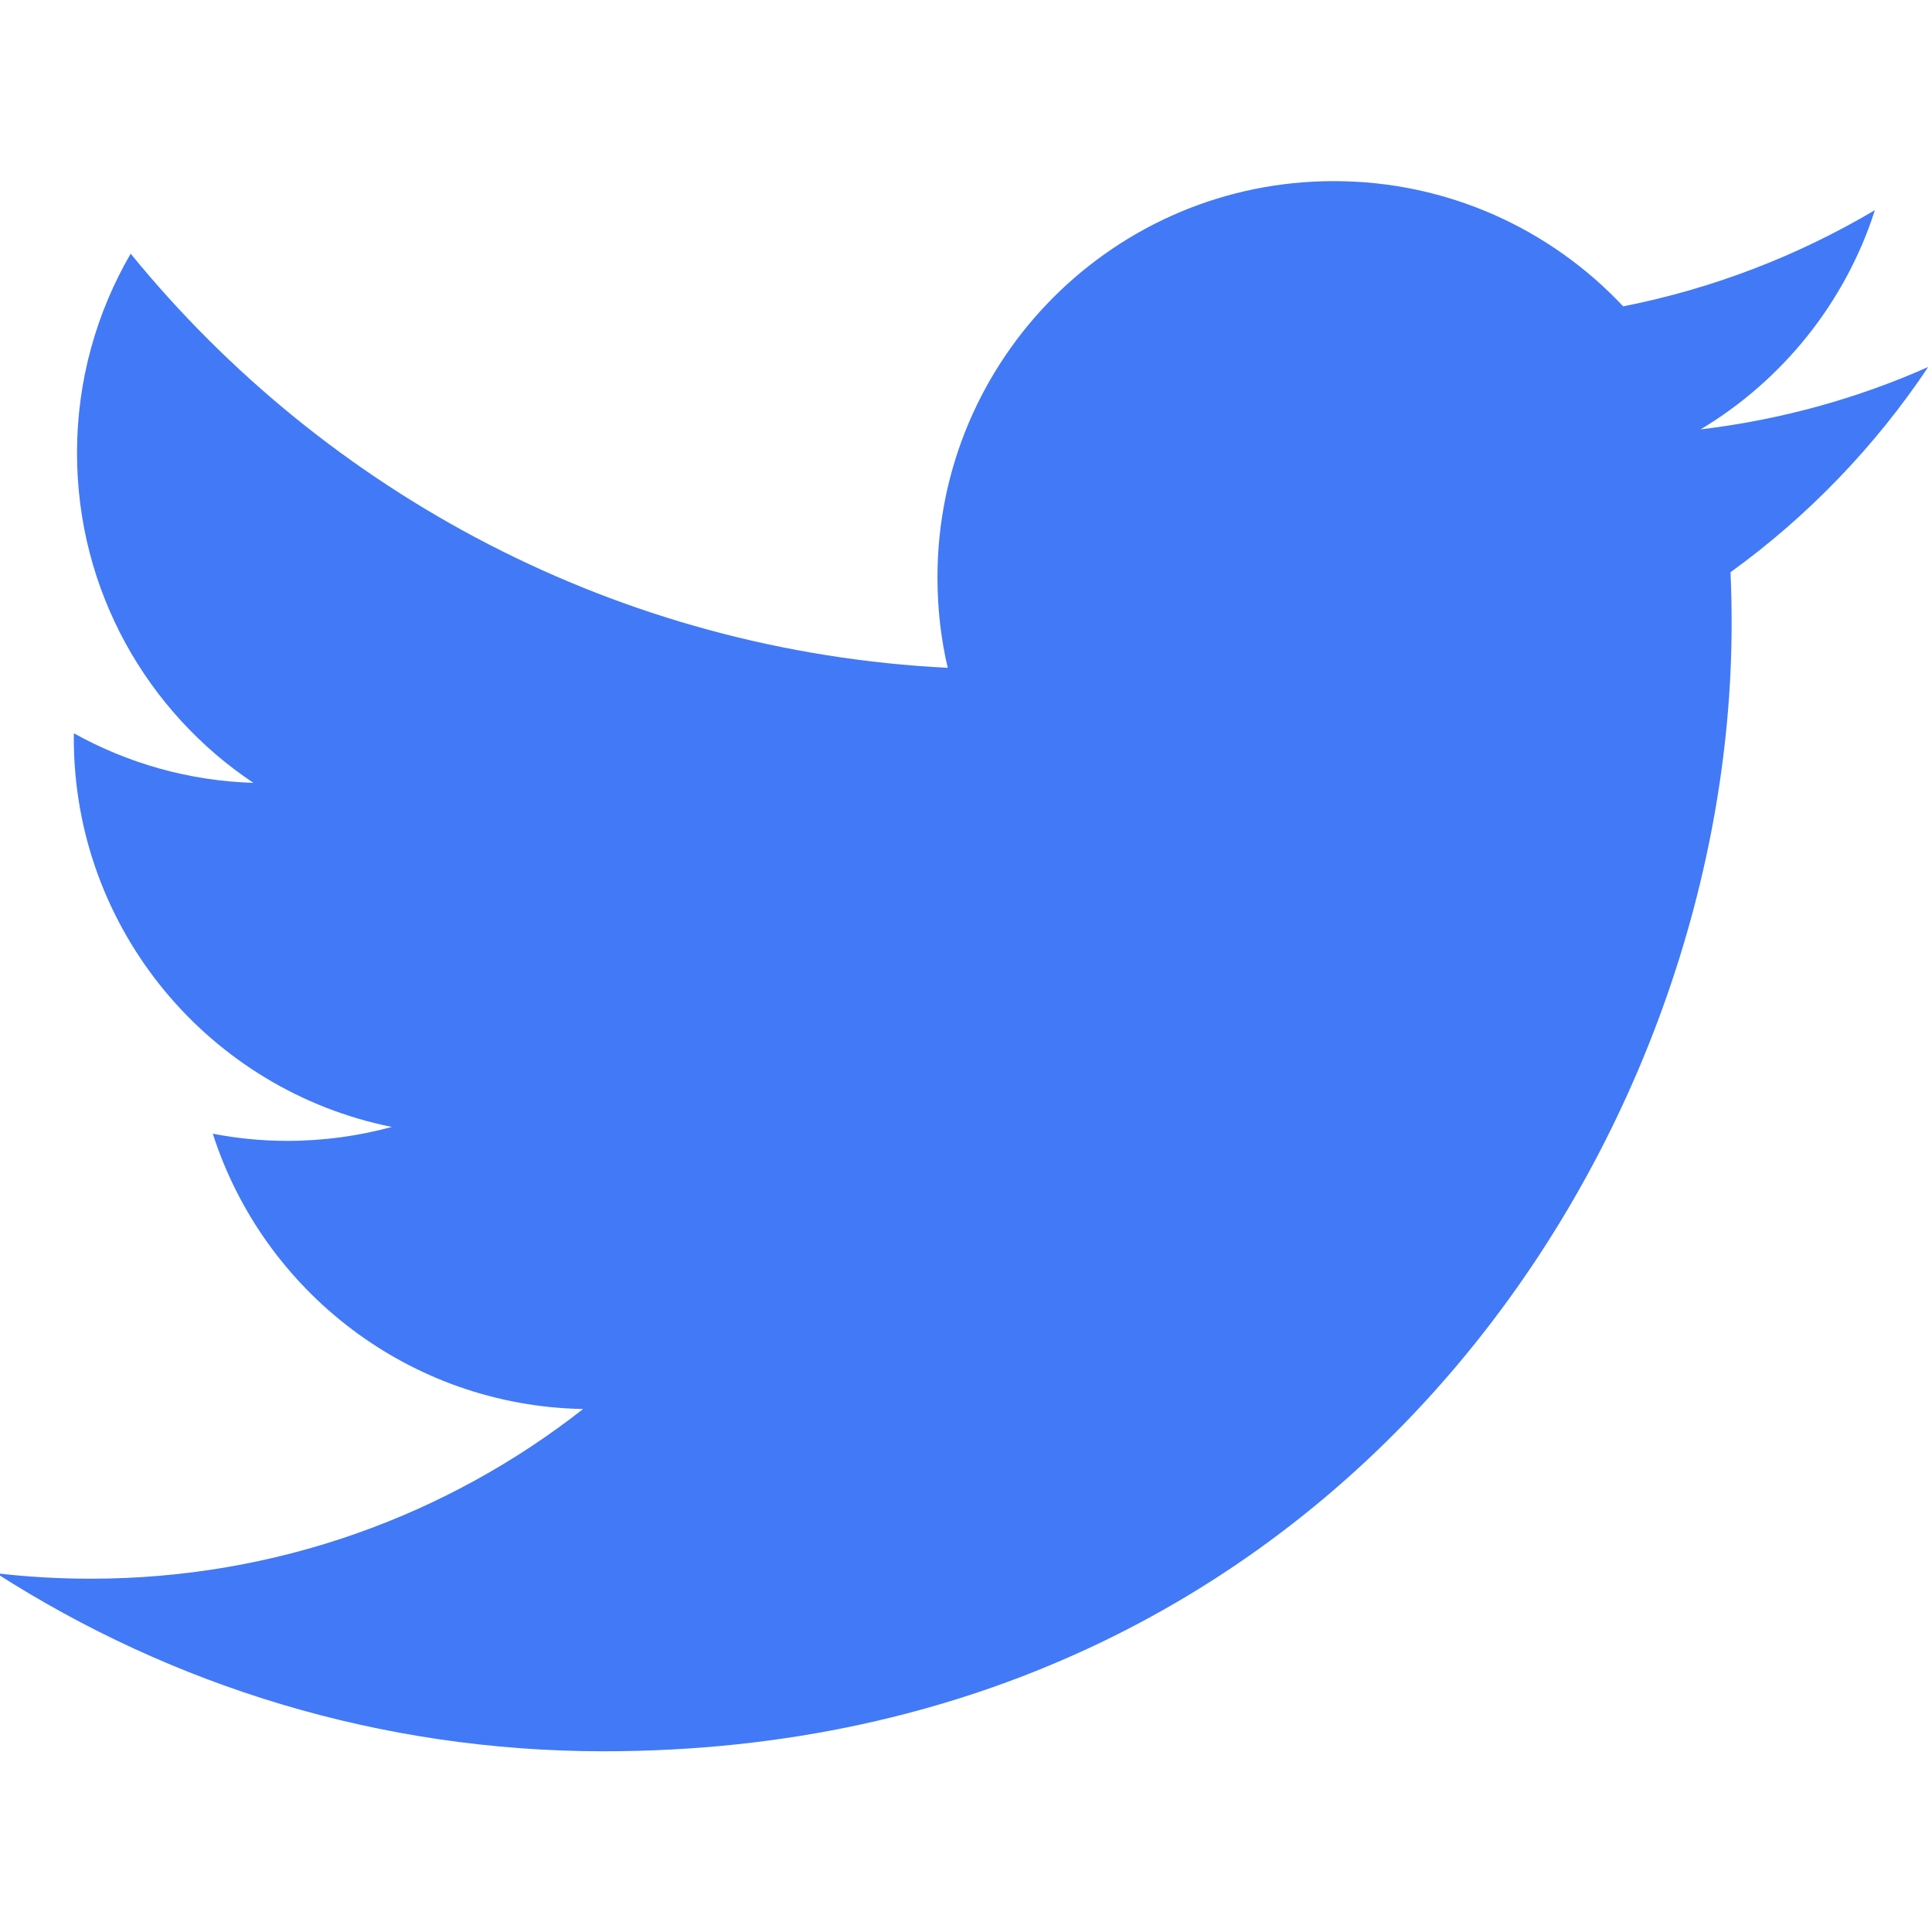
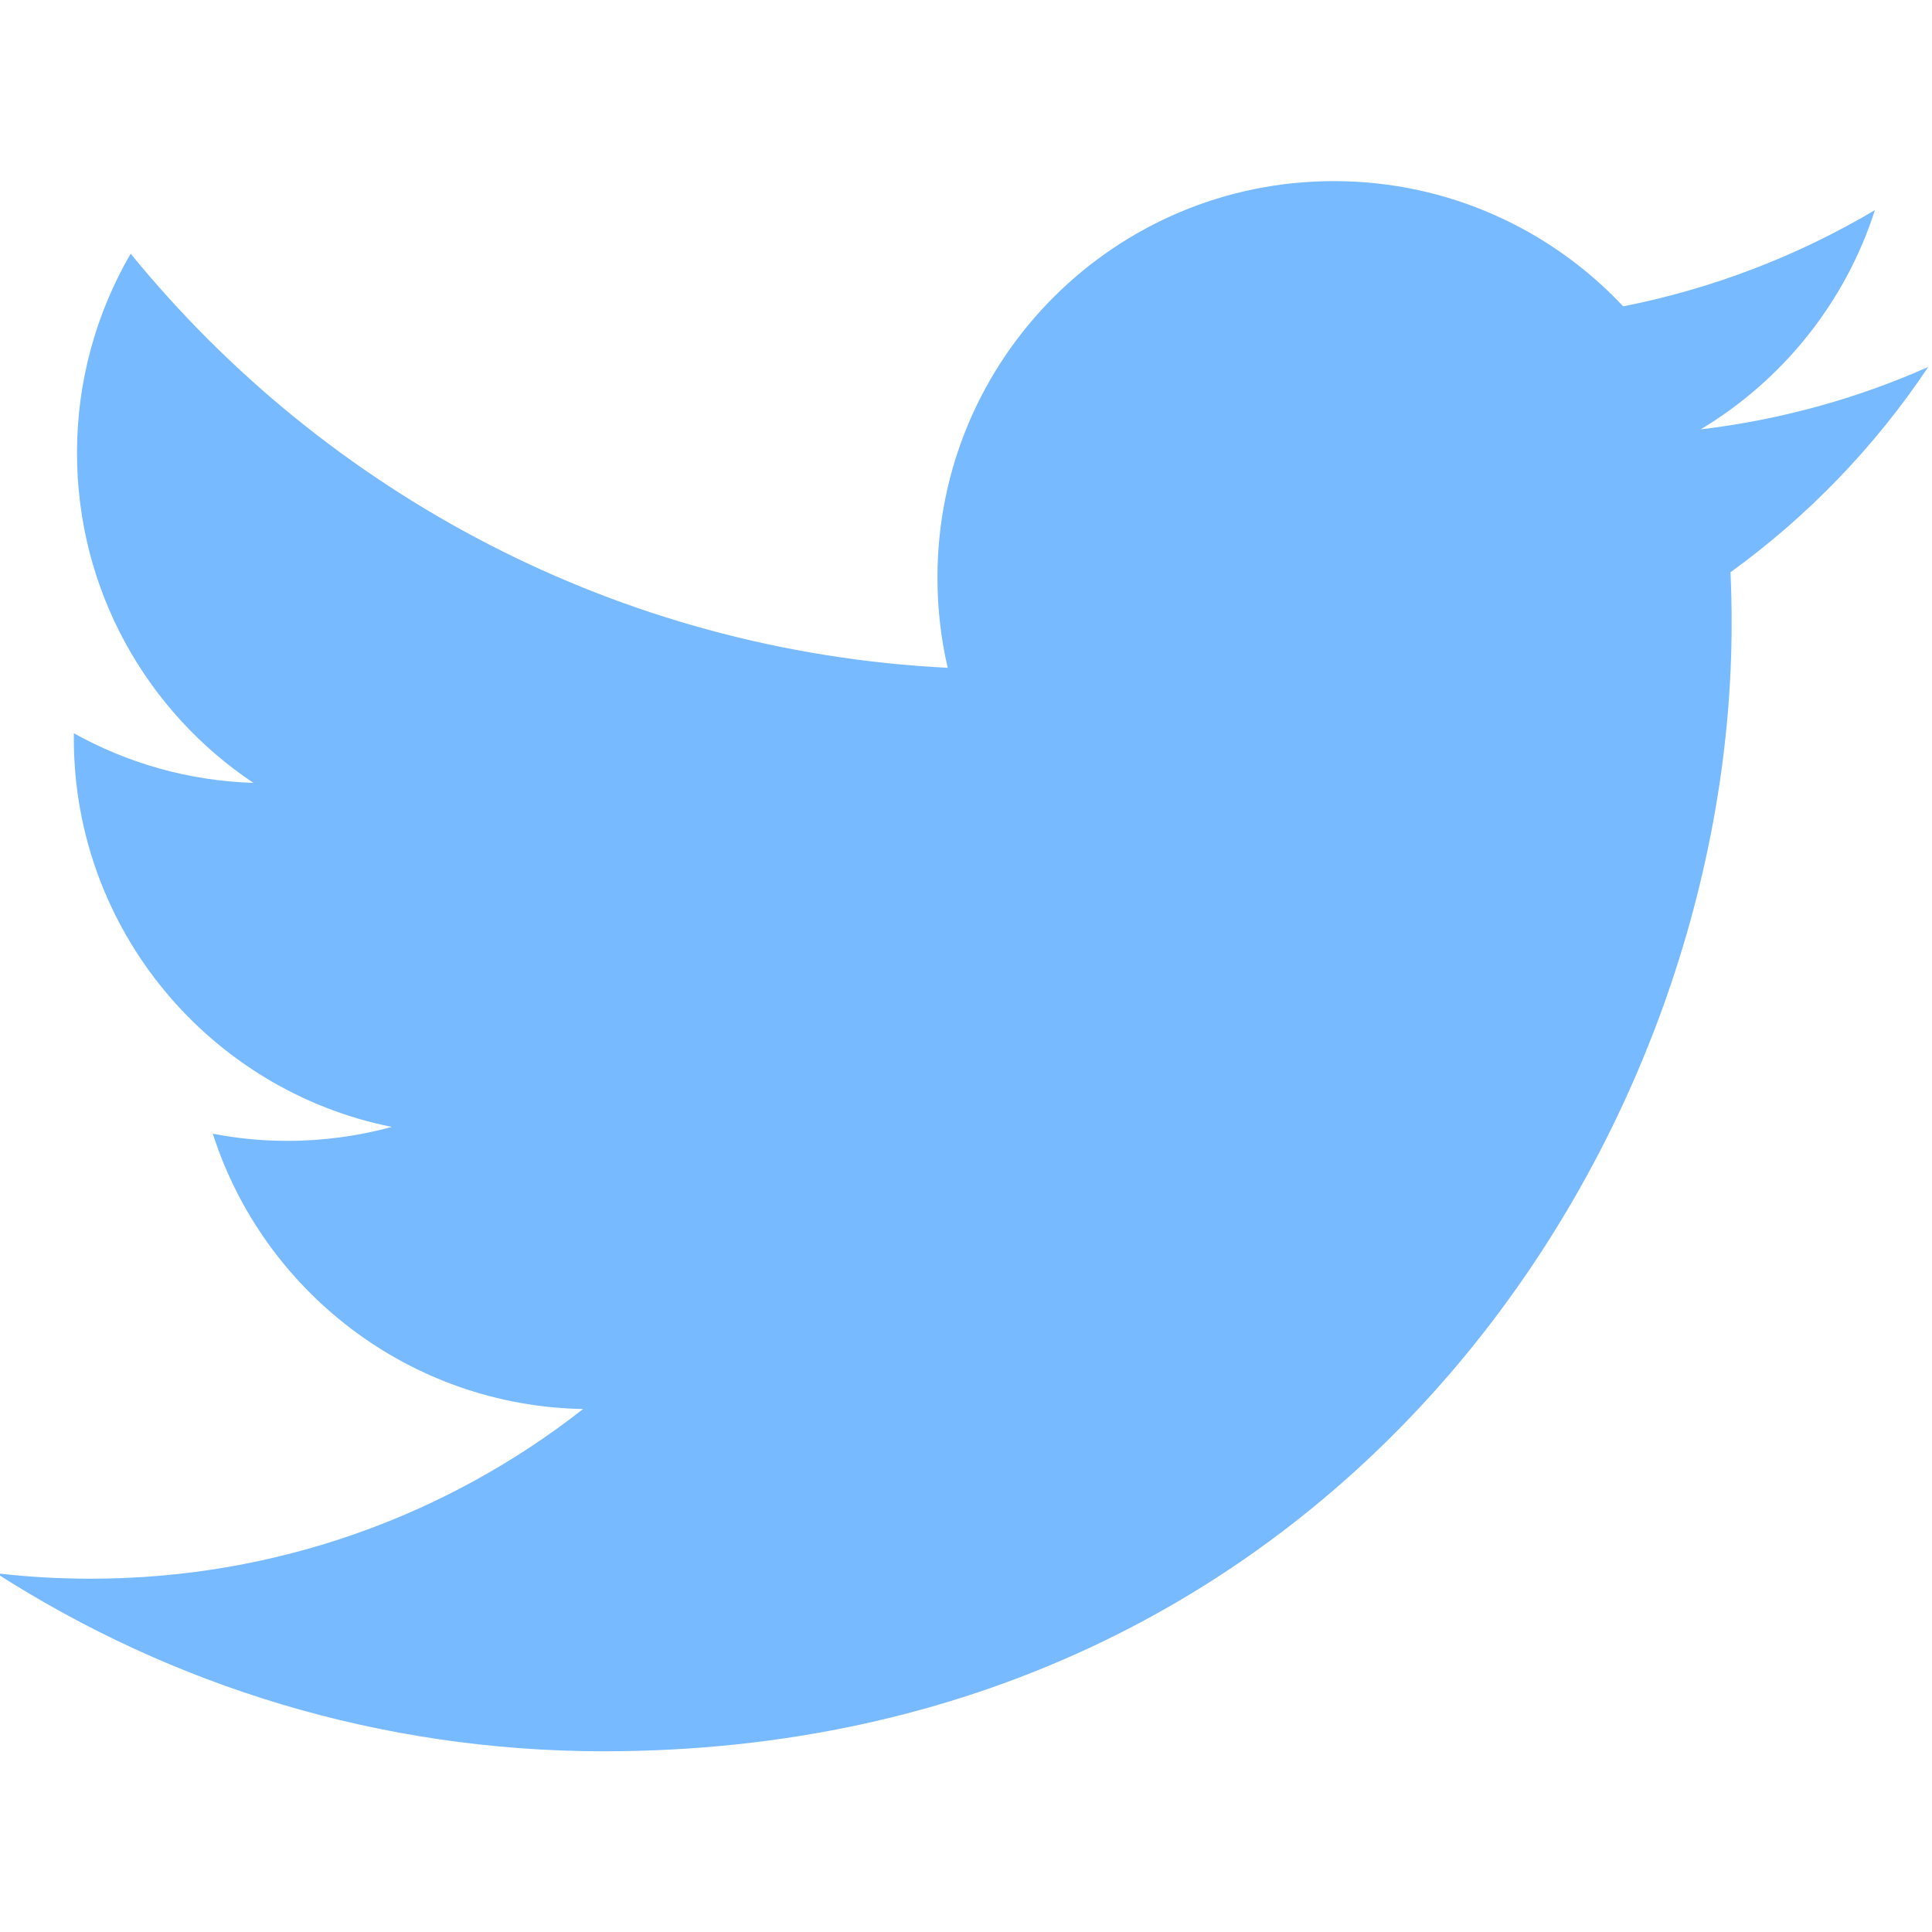
<svg xmlns="http://www.w3.org/2000/svg" height="511pt" viewBox="1 -47 511.999 511" width="511pt">
-   <path d="m161.02 416.605c193.219 0 298.879-160.074 298.879-298.879 0-4.547-.094-9.074-.297-13.578 20.508-14.828 38.336-33.332 52.398-54.395-18.82 8.367-39.078 13.996-60.324 16.539 21.688-13.008 38.34-33.578 46.191-58.102-20.297 12.031-42.773 20.773-66.703 25.496-19.168-20.418-46.461-33.188-76.68-33.188-58.008 0-105.051 47.043-105.051 105.031 0 8.246.922 16.262 2.723 23.953-87.305-4.395-164.723-46.191-216.527-109.754-9.02 15.523-14.223 33.559-14.223 52.801 0 36.441 18.547 68.617 46.746 87.438-17.234-.531-33.422-5.262-47.574-13.137-.016.441-.016.871-.016 1.34 0 50.875 36.207 93.352 84.277 102.977-8.828 2.402-18.117 3.695-27.699 3.695-6.758 0-13.344-.664-19.746-1.895 13.375 41.738 52.156 72.109 98.133 72.961-35.953 28.18-81.246 44.965-130.469 44.965-8.469 0-16.836-.484-25.059-1.453 46.488 29.797 101.695 47.188 161.023 47.188" fill="#4279F6" />
+   <path d="m161.02 416.605c193.219 0 298.879-160.074 298.879-298.879 0-4.547-.094-9.074-.297-13.578 20.508-14.828 38.336-33.332 52.398-54.395-18.82 8.367-39.078 13.996-60.324 16.539 21.688-13.008 38.34-33.578 46.191-58.102-20.297 12.031-42.773 20.773-66.703 25.496-19.168-20.418-46.461-33.188-76.68-33.188-58.008 0-105.051 47.043-105.051 105.031 0 8.246.922 16.262 2.723 23.953-87.305-4.395-164.723-46.191-216.527-109.754-9.02 15.523-14.223 33.559-14.223 52.801 0 36.441 18.547 68.617 46.746 87.438-17.234-.531-33.422-5.262-47.574-13.137-.016.441-.016.871-.016 1.34 0 50.875 36.207 93.352 84.277 102.977-8.828 2.402-18.117 3.695-27.699 3.695-6.758 0-13.344-.664-19.746-1.895 13.375 41.738 52.156 72.109 98.133 72.961-35.953 28.18-81.246 44.965-130.469 44.965-8.469 0-16.836-.484-25.059-1.453 46.488 29.797 101.695 47.188 161.023 47.188" fill="#77BAFF" />
</svg>
